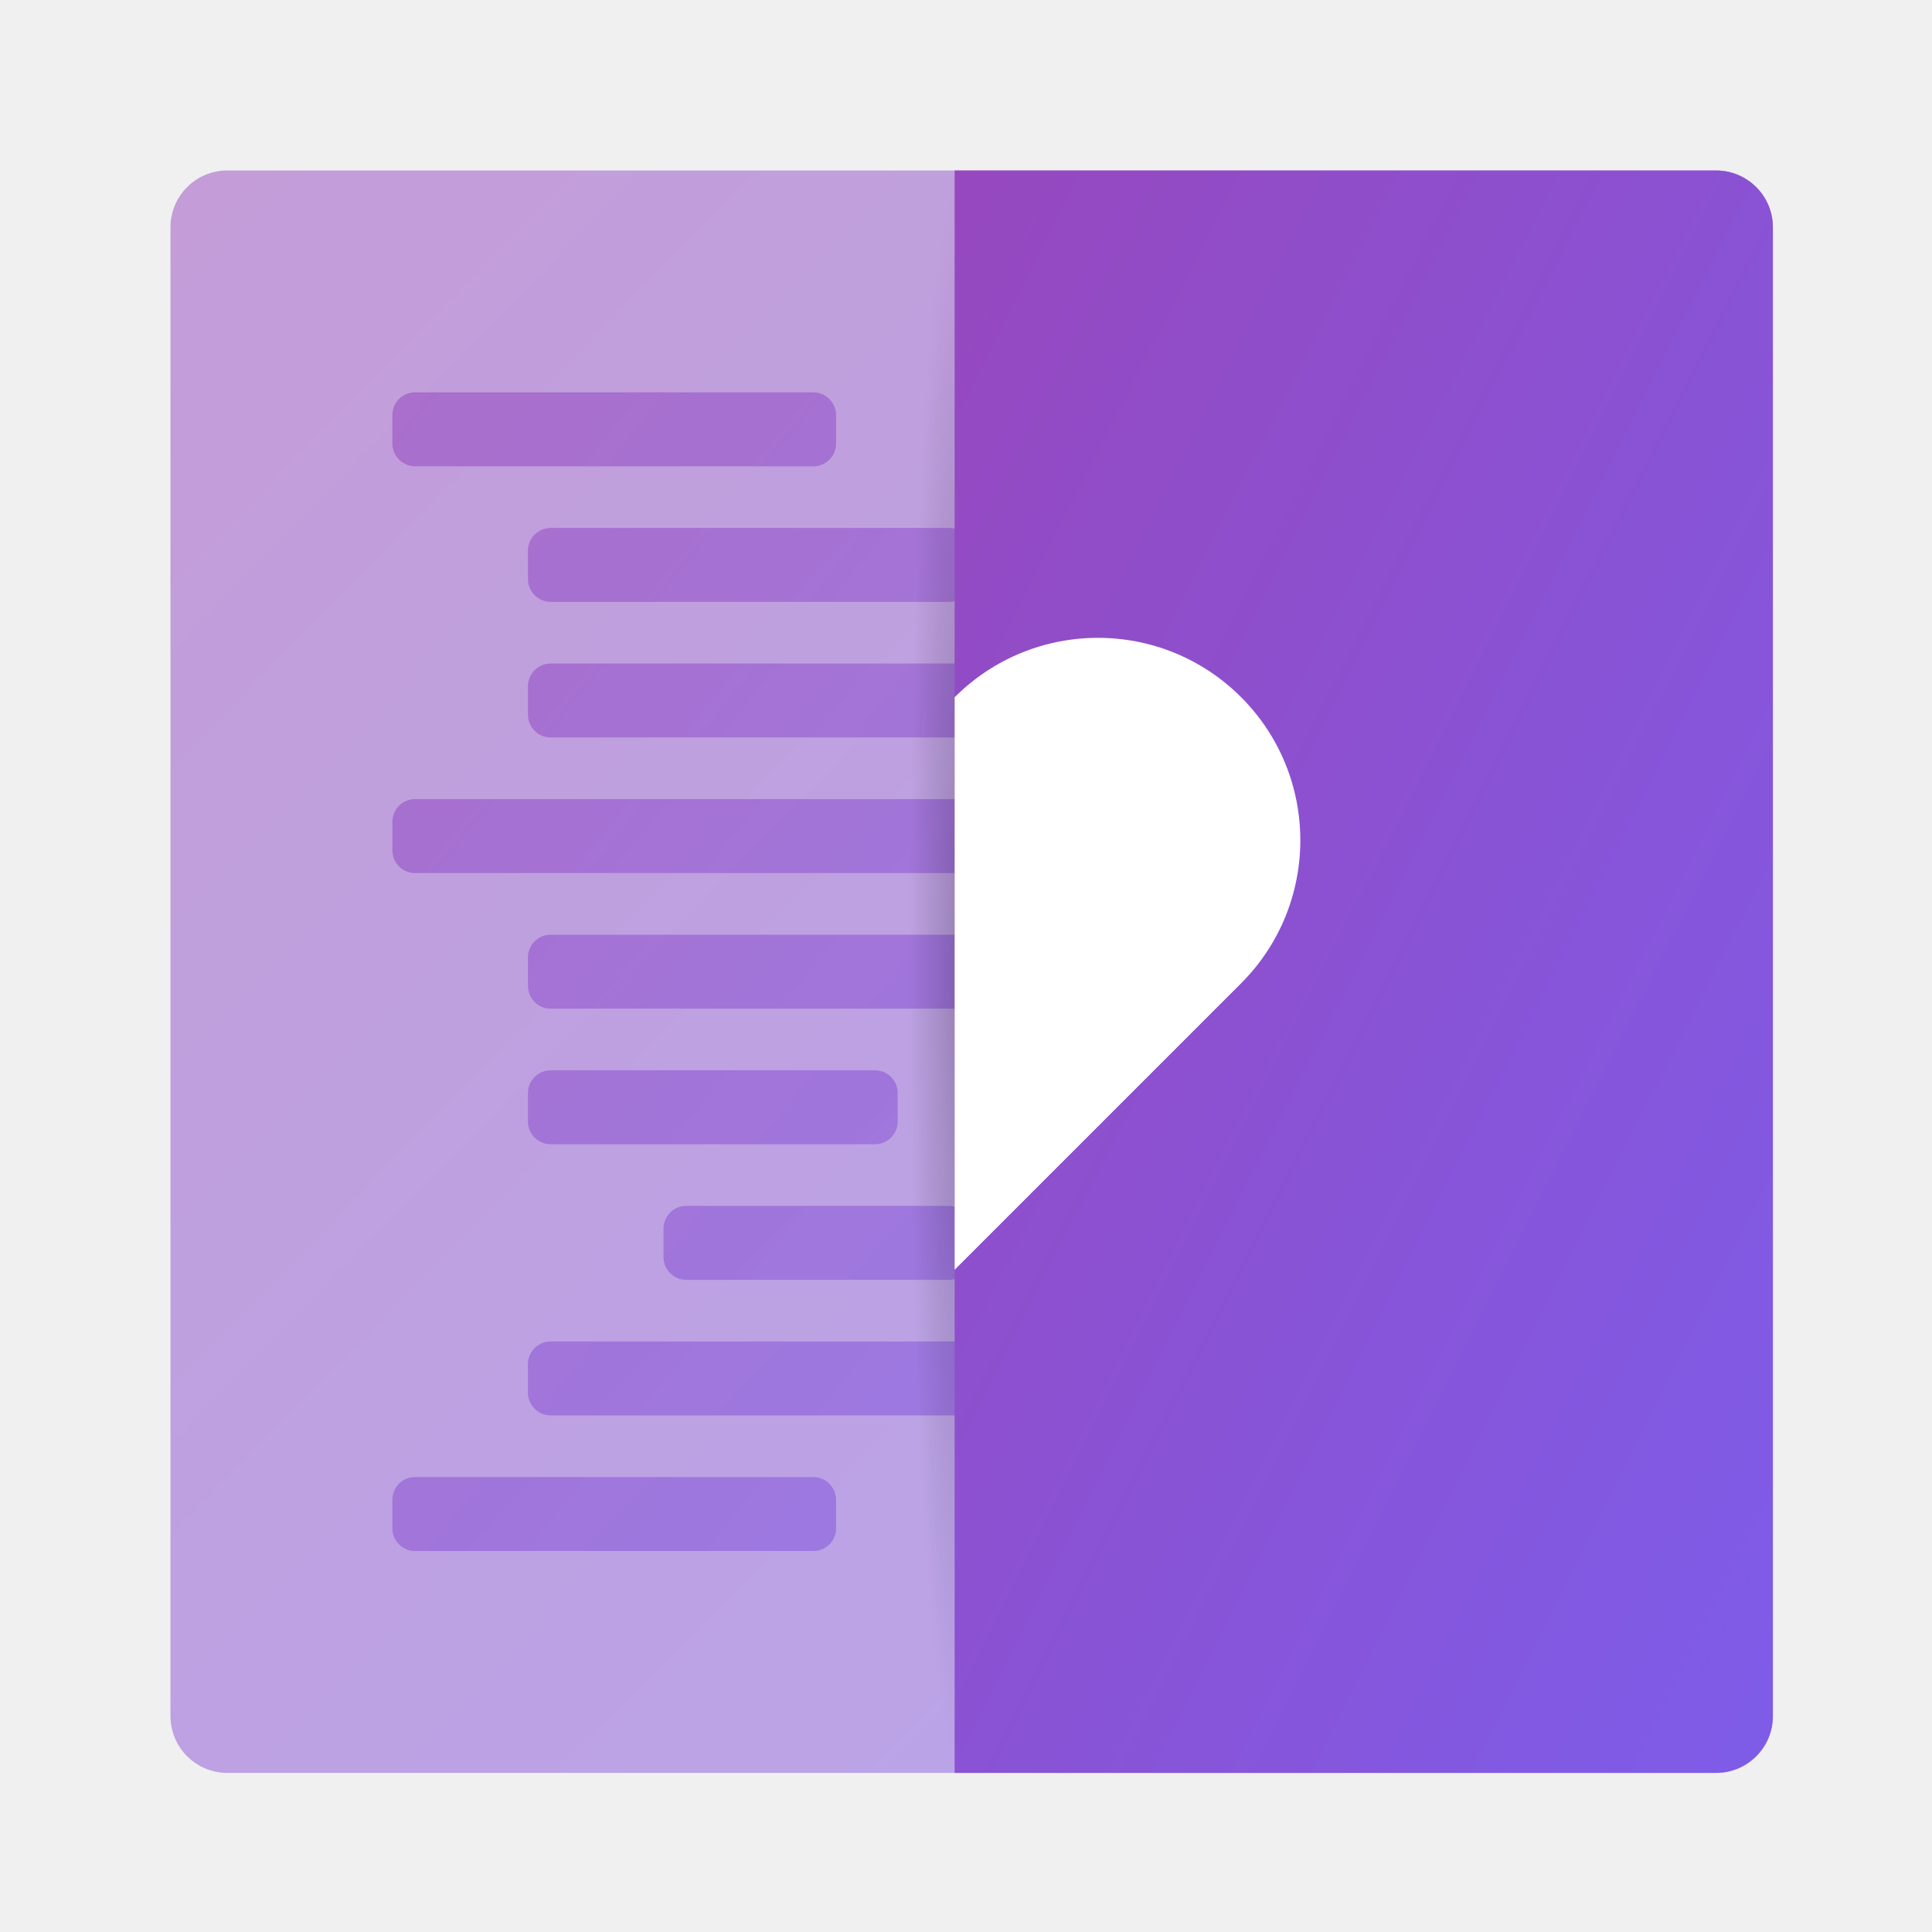
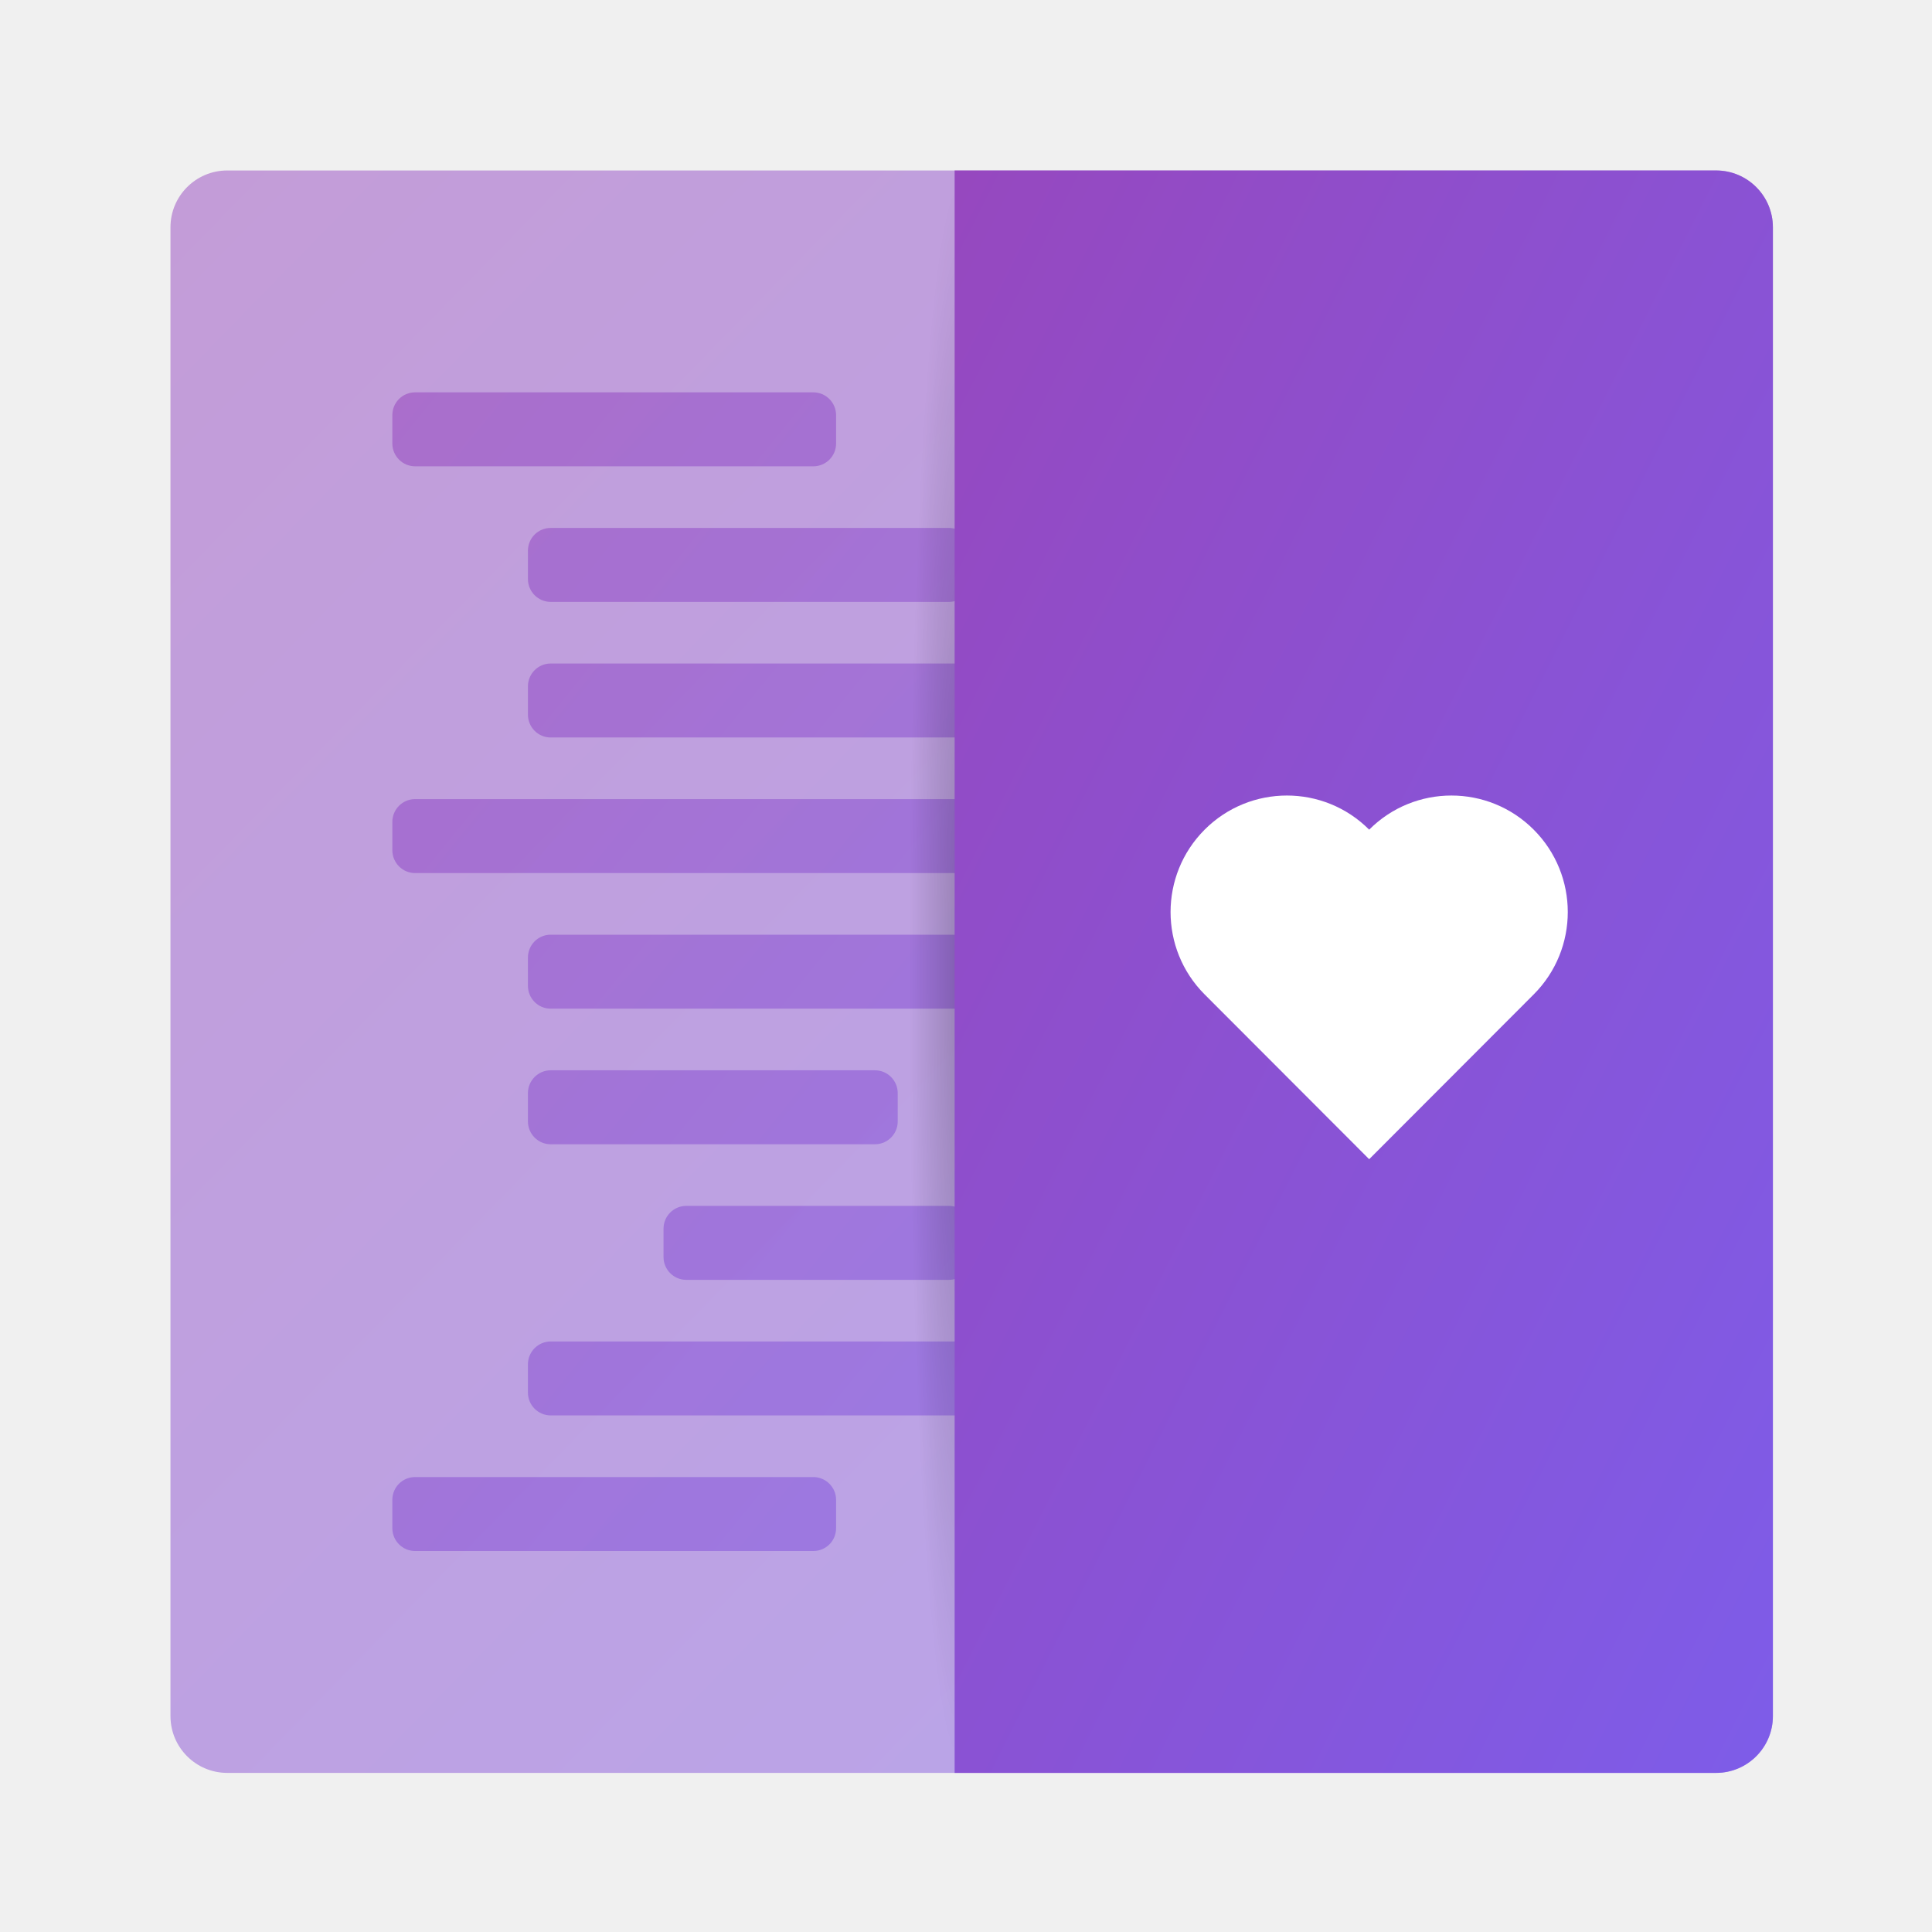
<svg xmlns="http://www.w3.org/2000/svg" width="170" height="170" viewBox="0 0 170 170">
  <defs>
    <linearGradient id="a" x1="0%" y1="0%" y2="97.761%">
      <stop stop-color="#9648BF" offset="0%" />
      <stop stop-color="#7E5CE8" offset="100%" />
    </linearGradient>
    <radialGradient id="b" fx="50%" fy="50%">
      <stop stop-color="#000000" offset="0%" />
      <stop stop-color="#000000" stop-opacity="0" offset="100%" />
    </radialGradient>
  </defs>
  <g fill="none" fill-rule="evenodd" transform="translate(15 15)">
    <g fill="url(#a)">
      <rect width="141" height="141" opacity=".5" rx="5" />
      <path d="M19.523,21.529 C19.523,20.421 20.412,19.523 21.527,19.523 L56.566,19.523 C57.672,19.523 58.569,20.428 58.569,21.529 L58.569,24.025 C58.569,25.133 57.68,26.031 56.566,26.031 L21.527,26.031 C20.42,26.031 19.523,25.126 19.523,24.025 L19.523,21.529 Z M19.523,116.975 C19.523,115.867 20.412,114.969 21.527,114.969 L56.566,114.969 C57.672,114.969 58.569,115.874 58.569,116.975 L58.569,119.471 C58.569,120.579 57.68,121.477 56.566,121.477 L21.527,121.477 C20.42,121.477 19.523,120.572 19.523,119.471 L19.523,116.975 Z M31.454,33.459 C31.454,32.352 32.343,31.454 33.457,31.454 L68.496,31.454 C69.603,31.454 70.5,32.359 70.5,33.459 L70.5,35.956 C70.5,37.064 69.611,37.962 68.496,37.962 L33.457,37.962 C32.351,37.962 31.454,37.057 31.454,35.956 L31.454,33.459 Z M31.454,45.39 C31.454,44.283 32.35,43.385 33.448,43.385 L83.69,43.385 C84.792,43.385 85.685,44.289 85.685,45.39 L85.685,47.887 C85.685,48.994 84.789,49.892 83.69,49.892 L33.448,49.892 C32.347,49.892 31.454,48.987 31.454,47.887 L31.454,45.39 Z M31.454,69.252 C31.454,68.144 32.35,67.246 33.448,67.246 L83.69,67.246 C84.792,67.246 85.685,68.151 85.685,69.252 L85.685,71.748 C85.685,72.856 84.789,73.754 83.69,73.754 L33.448,73.754 C32.347,73.754 31.454,72.849 31.454,71.748 L31.454,69.252 Z M31.454,105.044 C31.454,103.936 32.359,103.038 33.462,103.038 L101.03,103.038 C102.139,103.038 103.038,103.943 103.038,105.044 L103.038,107.541 C103.038,108.648 102.133,109.546 101.03,109.546 L33.462,109.546 C32.353,109.546 31.454,108.641 31.454,107.541 L31.454,105.044 Z M31.454,81.183 C31.454,80.075 32.358,79.177 33.452,79.177 L61.994,79.177 C63.097,79.177 63.992,80.082 63.992,81.183 L63.992,83.679 C63.992,84.787 63.088,85.685 61.994,85.685 L33.452,85.685 C32.349,85.685 31.454,84.78 31.454,83.679 L31.454,81.183 Z M43.385,93.113 C43.385,92.006 44.287,91.108 45.378,91.108 L68.506,91.108 C69.607,91.108 70.5,92.013 70.5,93.113 L70.5,95.61 C70.5,96.717 69.598,97.615 68.506,97.615 L45.378,97.615 C44.277,97.615 43.385,96.711 43.385,95.61 L43.385,93.113 Z M75.923,93.113 C75.923,92.006 76.825,91.108 77.917,91.108 L101.045,91.108 C102.146,91.108 103.038,92.013 103.038,93.113 L103.038,95.61 C103.038,96.717 102.136,97.615 101.045,97.615 L77.917,97.615 C76.816,97.615 75.923,96.711 75.923,95.61 L75.923,93.113 Z M19.523,57.321 C19.523,56.213 20.419,55.315 21.517,55.315 L71.759,55.315 C72.861,55.315 73.754,56.22 73.754,57.321 L73.754,59.817 C73.754,60.925 72.858,61.823 71.759,61.823 L21.517,61.823 C20.416,61.823 19.523,60.918 19.523,59.817 L19.523,57.321 Z M75.923,33.459 C75.923,32.352 76.82,31.454 77.914,31.454 L91.286,31.454 C92.386,31.454 93.277,32.359 93.277,33.459 L93.277,35.956 C93.277,37.064 92.38,37.962 91.286,37.962 L77.914,37.962 C76.814,37.962 75.923,37.057 75.923,35.956 L75.923,33.459 Z" opacity=".555" />
    </g>
    <rect width="9" height="141" x="65" fill="url(#b)" fill-opacity=".2" />
    <g transform="translate(69)">
      <path fill="url(#a)" d="M-3.55271368e-15,1.42108547e-14 L67.002,1.42108547e-14 C69.763,1.42108547e-14 72,2.243 72,4.998 L72,136.002 C72,138.763 69.757,141 67.002,141 L1.77635684e-15,141 L0,1.42108547e-14 Z" />
-       <path fill="#FFFFFF" d="M1.86049093e-15,96.7 L0.015,96.715 L25.201,71.528 C32.157,64.573 32.157,53.296 25.201,46.341 C18.246,39.386 6.97,39.386 0.015,46.341 C0.01,46.336 0.005,46.332 3.31044958e-10,46.327 L0,96.7 Z" />
+       <path fill="#FFFFFF" d="M50.953,72.501 L36.476,87 L21.998,72.501 C18.001,68.498 18.001,62.006 21.998,58.003 C25.996,53.999 32.478,53.999 36.476,58.003 C40.473,53.999 46.955,53.999 50.953,58.003 C54.951,62.006 54.951,68.498 50.953,72.501 L50.953,72.501 L50.953,72.501 Z" />
    </g>
  </g>
</svg>
